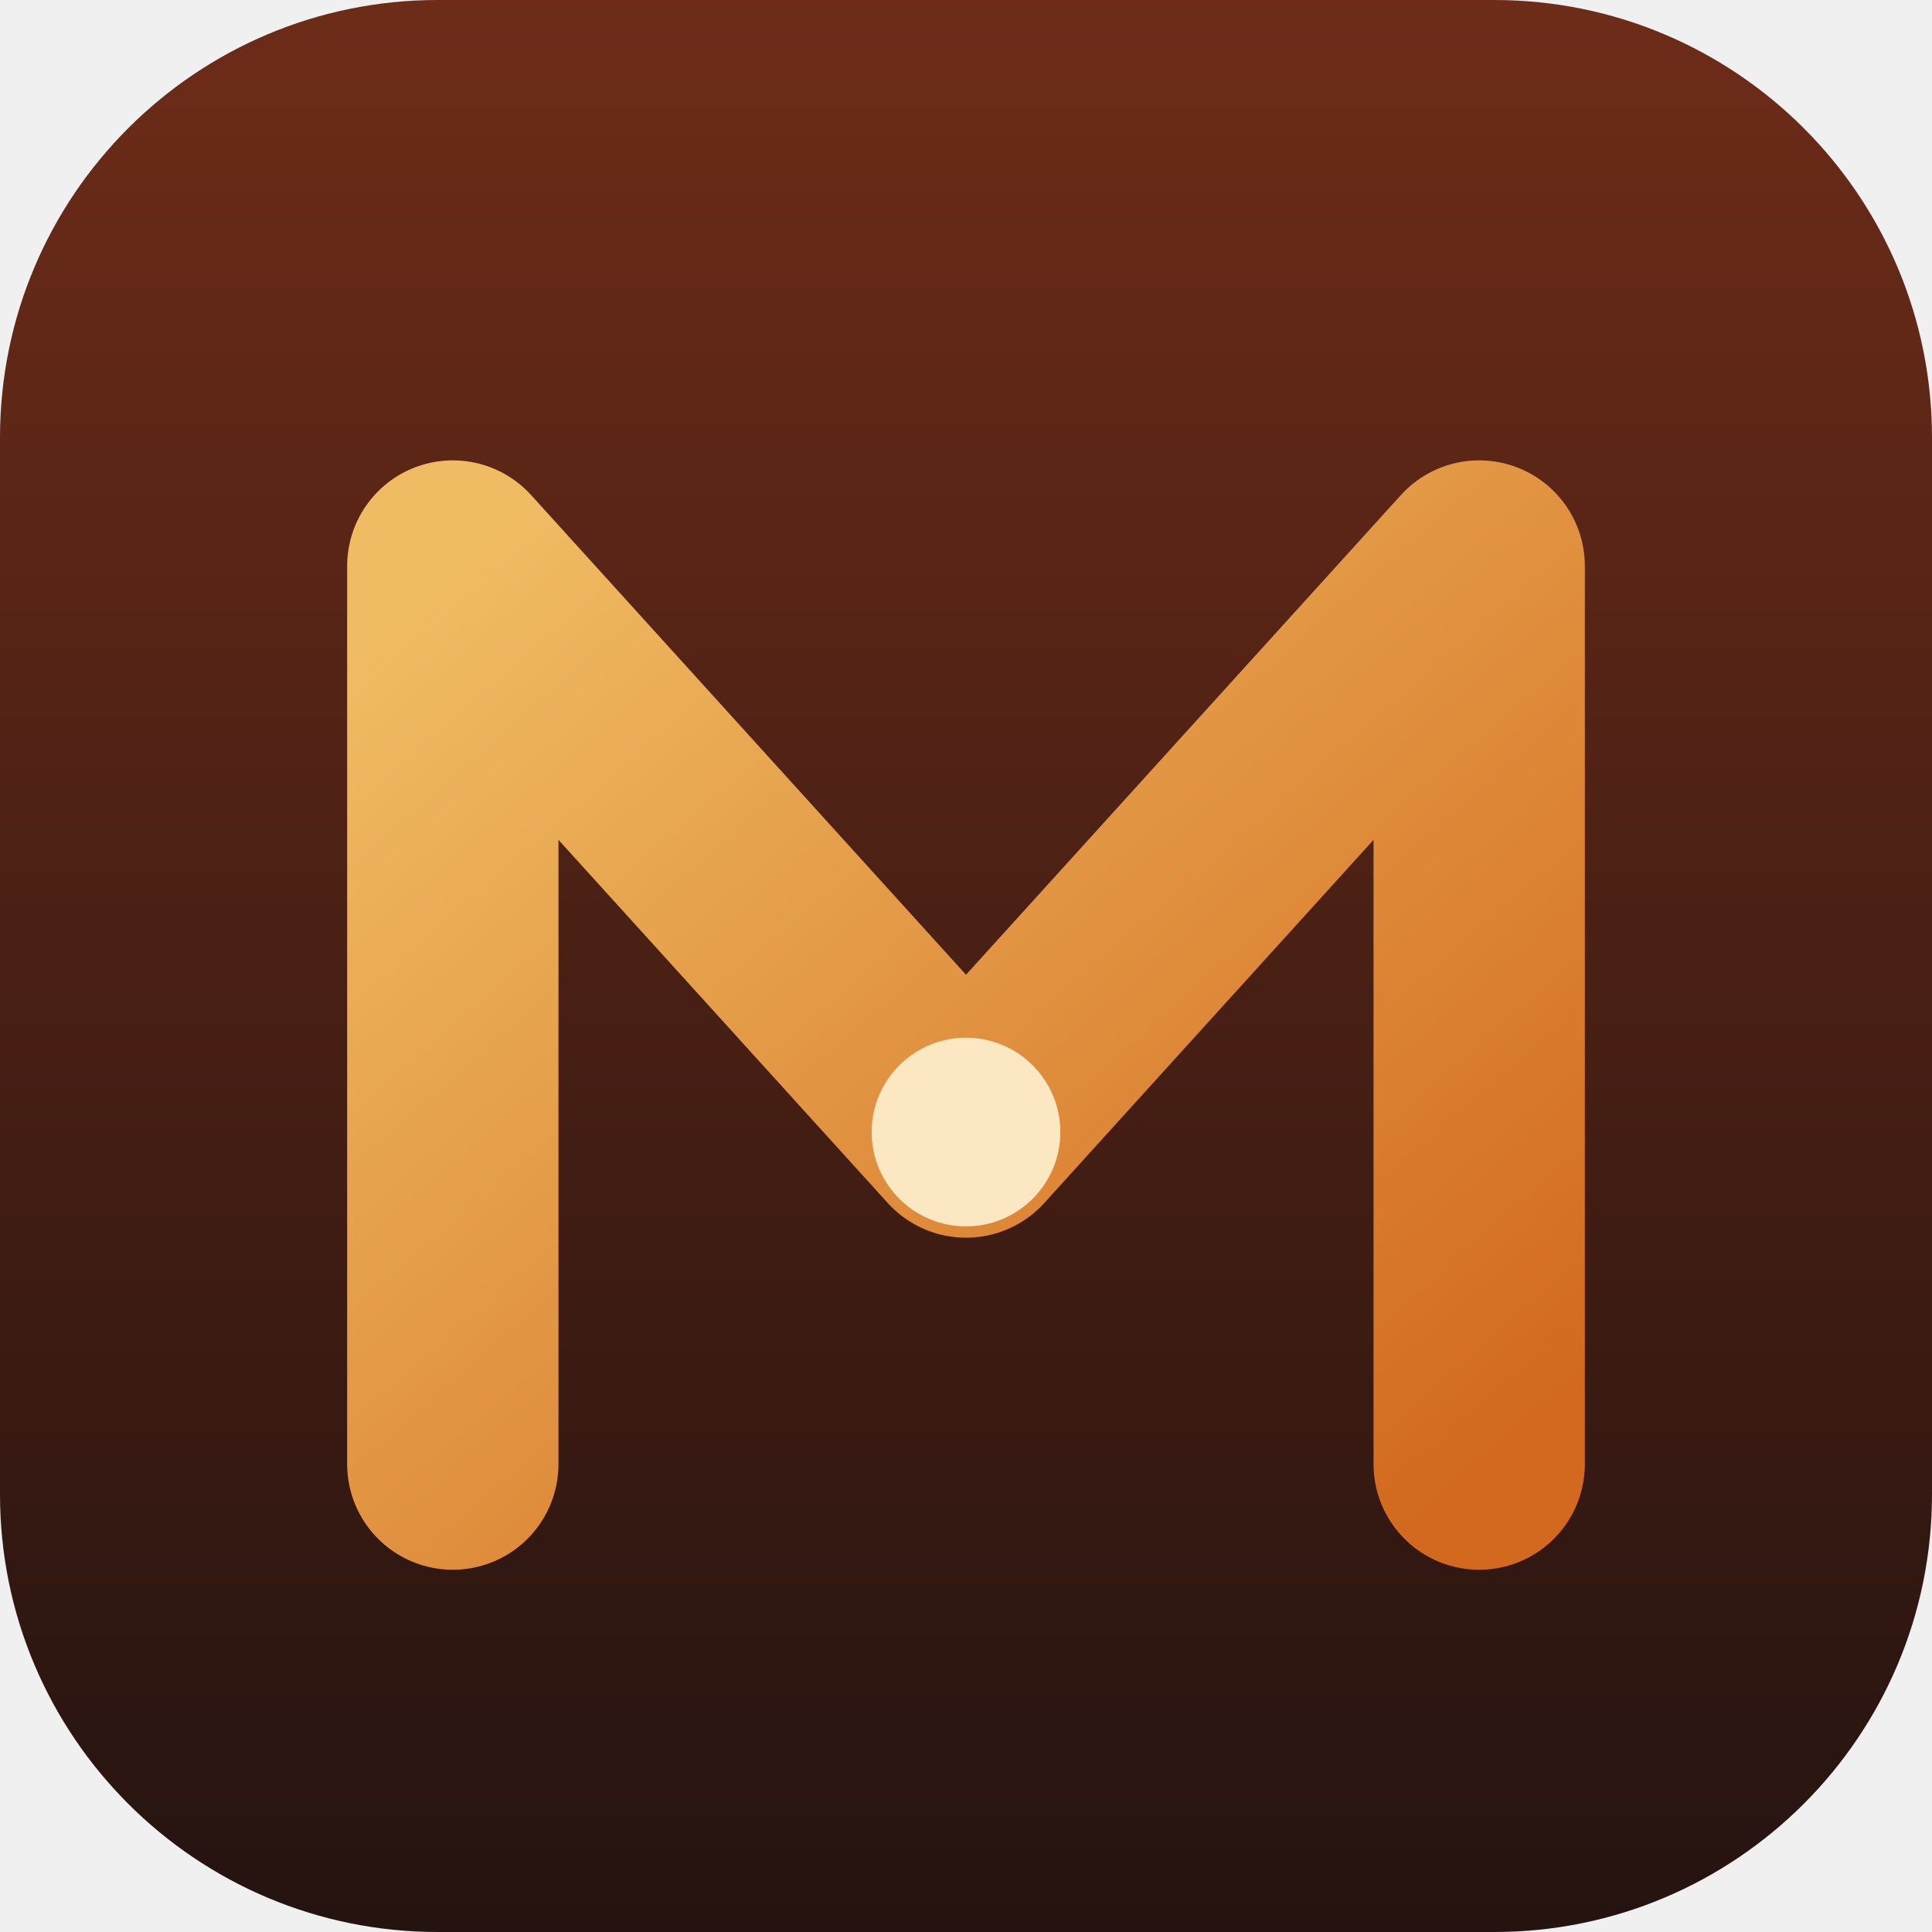
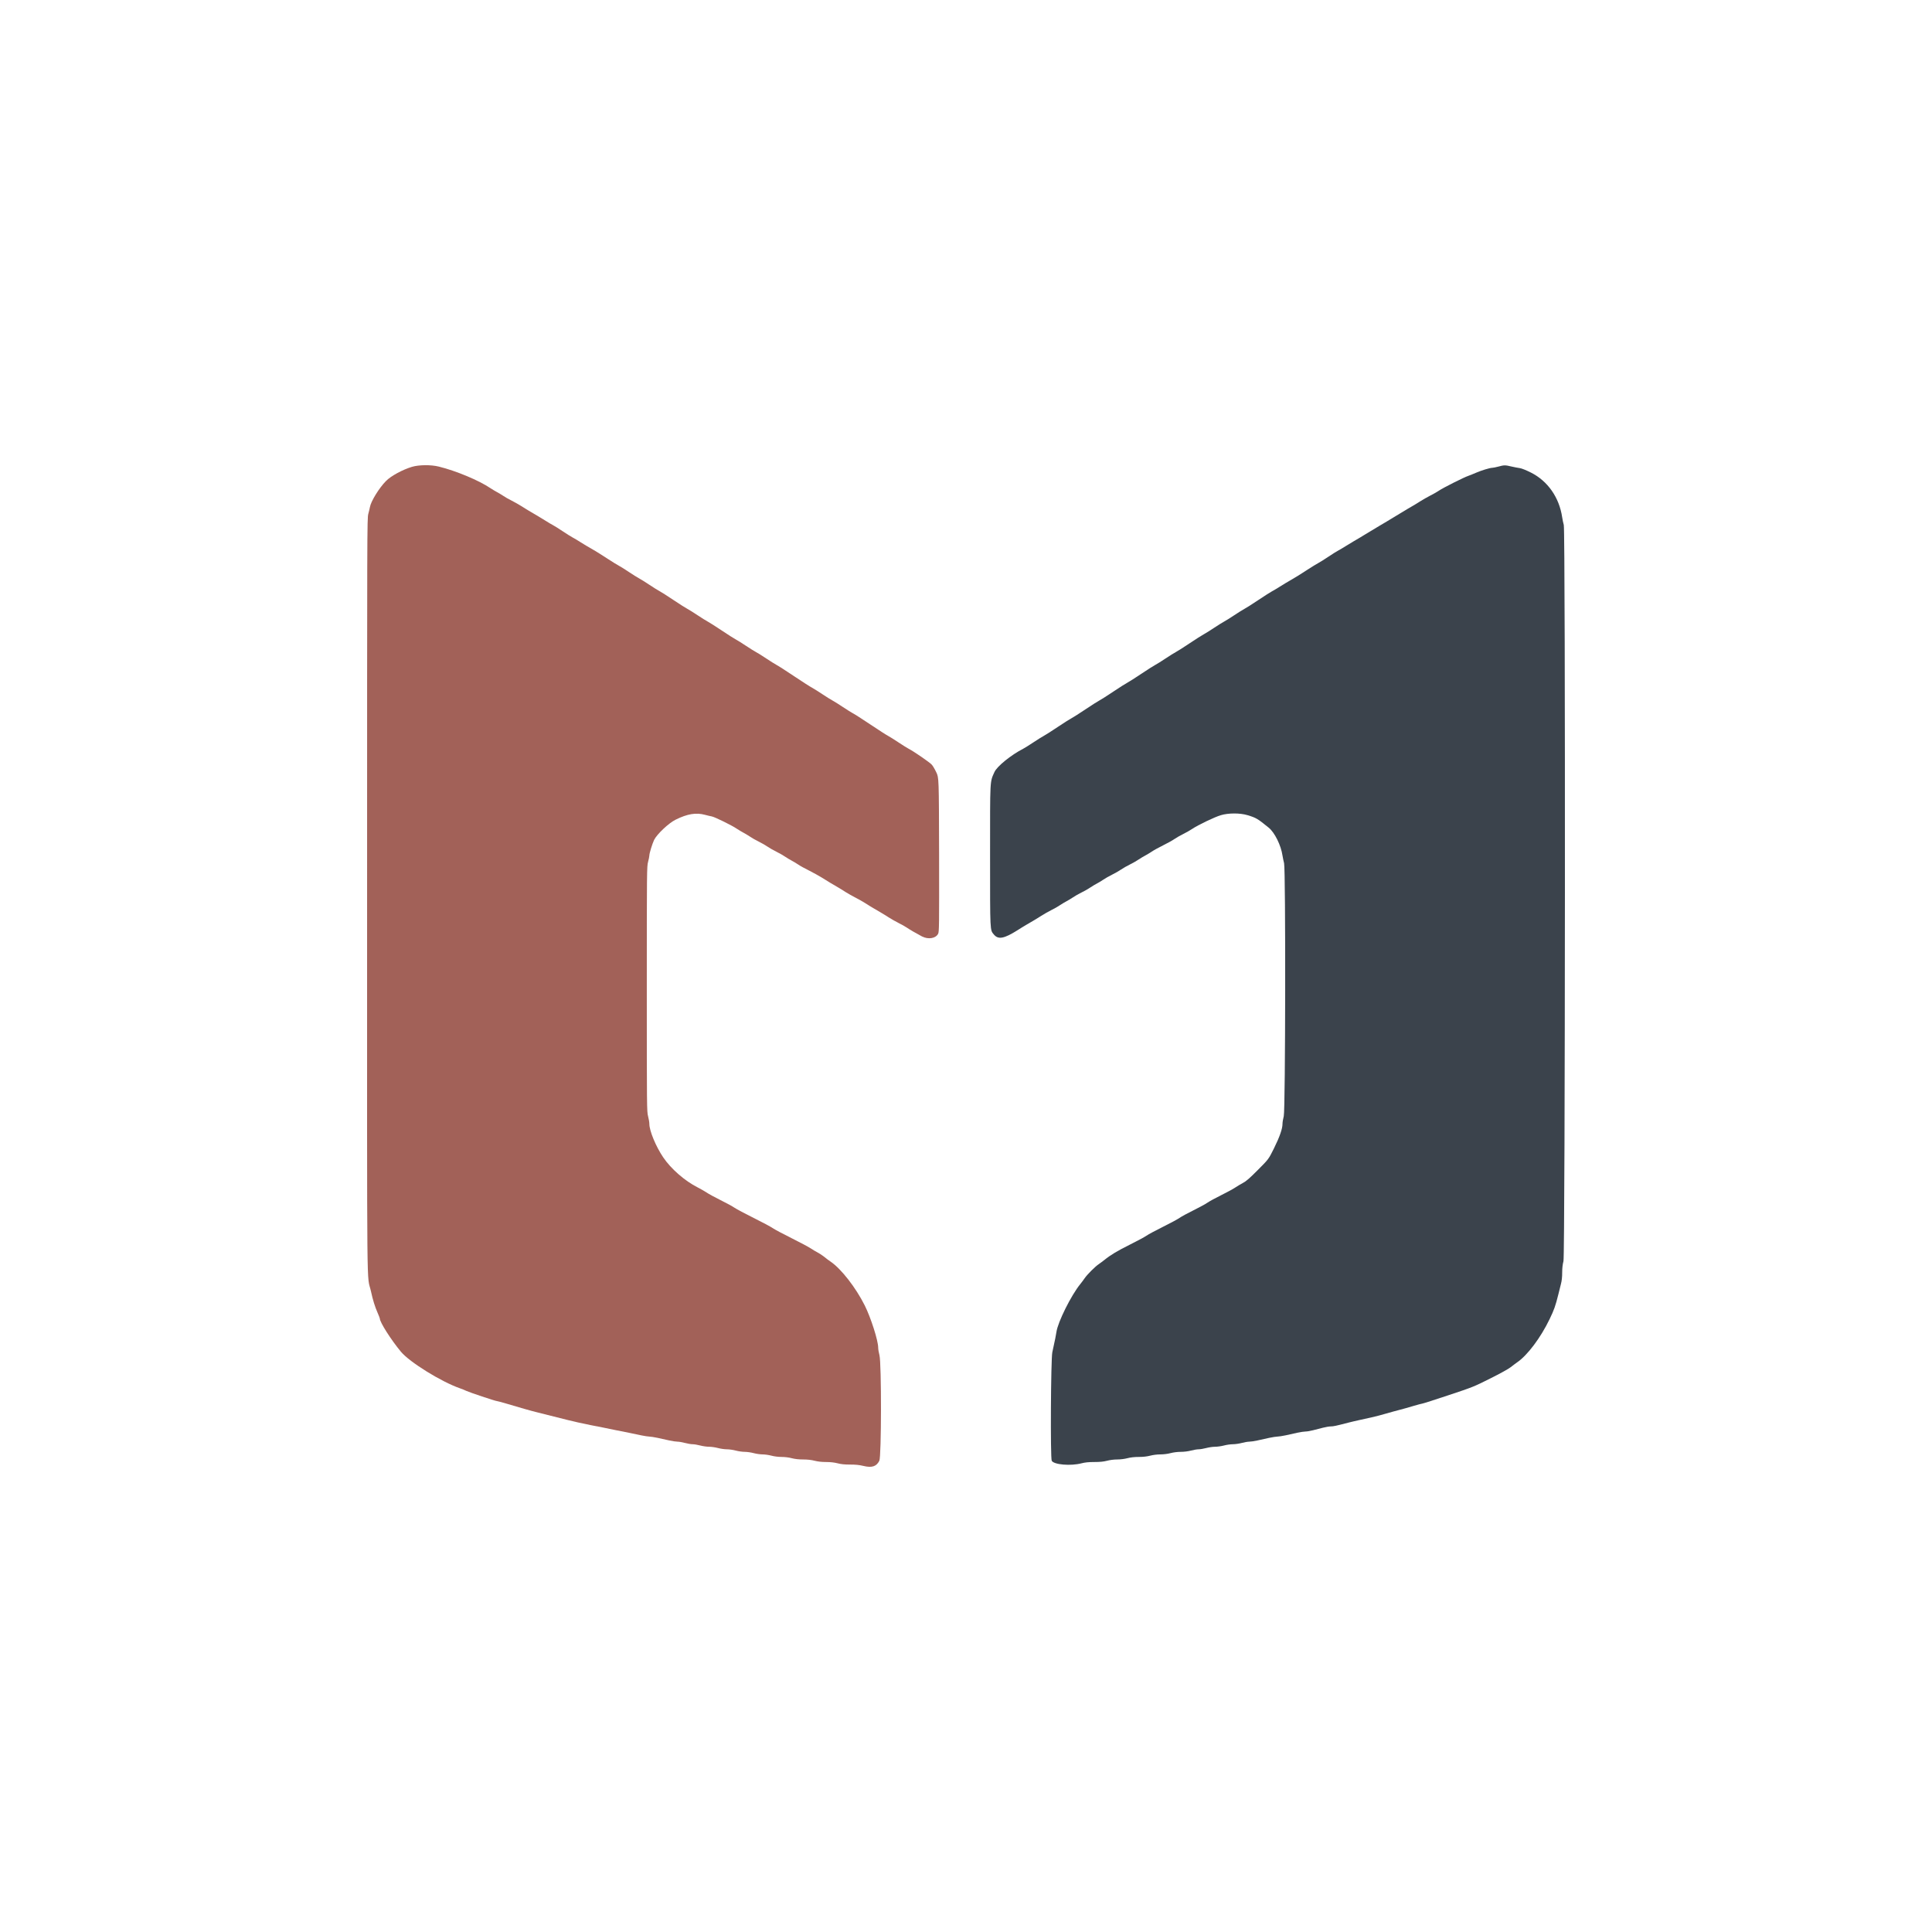
- <svg xmlns="http://www.w3.org/2000/svg" width="512" height="512" viewBox="0 0 512 512">
-   <defs>
-     <linearGradient id="g" x1="0" y1="0" x2="0" y2="1">
-       <stop offset="0" stop-color="#6E2C18" />
-       <stop offset="1" stop-color="#241310" />
-     </linearGradient>
-     <linearGradient id="m" x1="0" y1="0" x2="1" y2="1">
-       <stop offset="0" stop-color="#F0BC63" />
-       <stop offset="1" stop-color="#D2691E" />
-     </linearGradient>
-   </defs>
-   <rect width="512" height="512" rx="116" fill="url(#g)" />
-   <path d="M120 388 L120 150 L256 300 L392 150 L392 388" fill="none" stroke="url(#m)" stroke-width="56" stroke-linejoin="round" stroke-linecap="round" />
-   <circle cx="256" cy="300" r="25" fill="#FBE7C2" />
+ <svg xmlns="http://www.w3.org/2000/svg" width="1024" height="1024" viewBox="0 0 1024 1024">
+   <rect width="1024" height="1024" fill="#FFFFFF" />
+   <path fill="#A26158" d="M 218.32,247.44 C 213.30,248.96 207.17,252.29 204.61,254.92 C 200.94,258.63 196.59,265.67 196.05,268.84 C 195.95,269.48 195.55,271.06 195.21,272.37 C 194.57,274.66 194.57,279.79 194.57,474.87 C 194.57,698.65 194.30,673.92 196.66,684.60 C 197.60,688.98 198.75,692.66 200.13,695.79 C 200.77,697.27 201.31,698.62 201.31,698.82 C 201.31,700.81 207.31,710.21 212.53,716.48 C 217.14,722.00 233.89,732.38 243.76,735.82 C 244.97,736.22 246.49,736.86 247.16,737.20 C 248.61,737.91 262.49,742.56 263.20,742.56 C 263.47,742.56 265.69,743.16 268.15,743.87 C 274.99,745.93 281.73,747.85 284.80,748.59 C 295.92,751.38 298.38,751.99 300.87,752.63 C 303.80,753.37 308.55,754.45 313.00,755.33 C 314.85,755.70 317.92,756.30 319.84,756.67 C 321.73,757.08 324.83,757.68 326.75,758.09 C 328.63,758.46 331.70,759.07 333.55,759.44 C 335.41,759.81 338.30,760.41 339.95,760.78 C 341.64,761.12 343.53,761.42 344.17,761.42 C 344.81,761.42 346.79,761.73 348.55,762.10 C 350.30,762.50 353.13,763.11 354.78,763.48 C 356.46,763.85 358.42,764.12 359.16,764.12 C 359.90,764.12 361.65,764.42 363.03,764.79 C 364.41,765.16 366.23,765.47 367.08,765.47 C 367.92,765.47 369.74,765.77 371.12,766.14 C 372.50,766.51 374.62,766.81 375.84,766.81 C 377.05,766.81 379.17,767.12 380.55,767.49 C 381.93,767.86 384.06,768.16 385.27,768.16 C 386.48,768.16 388.61,768.47 389.99,768.84 C 391.37,769.21 393.49,769.51 394.70,769.51 C 395.92,769.51 398.04,769.81 399.42,770.18 C 400.80,770.55 402.93,770.86 404.14,770.86 C 405.35,770.86 407.47,771.16 408.86,771.53 C 410.37,771.94 412.53,772.21 414.25,772.21 C 415.96,772.21 418.12,772.47 419.64,772.88 C 421.36,773.32 423.31,773.55 425.70,773.55 C 428.09,773.55 430.05,773.79 431.77,774.23 C 433.48,774.66 435.44,774.90 437.83,774.90 C 440.22,774.90 442.18,775.14 443.90,775.57 C 445.72,776.05 447.53,776.25 450.47,776.25 C 453.43,776.25 455.32,776.42 457.58,776.96 C 462.12,778.07 464.52,777.29 466.07,774.23 C 467.18,772.04 467.25,722.51 466.13,718.30 C 465.76,716.92 465.46,715.10 465.46,714.29 C 465.46,710.55 461.58,698.42 458.35,691.95 C 453.57,682.41 445.88,672.54 440.26,668.70 C 439.38,668.13 437.86,666.98 436.85,666.14 C 435.84,665.33 434.23,664.29 433.32,663.82 C 432.37,663.34 430.76,662.37 429.75,661.69 C 428.70,660.99 424.19,658.56 419.64,656.30 C 415.09,654.04 410.54,651.62 409.53,650.91 C 408.52,650.20 403.97,647.78 399.42,645.52 C 394.87,643.26 390.36,640.84 389.31,640.13 C 388.30,639.42 384.97,637.60 381.90,636.09 C 378.84,634.57 375.50,632.75 374.49,632.04 C 373.48,631.37 371.36,630.16 369.77,629.35 C 362.97,625.91 355.62,619.51 351.51,613.41 C 347.60,607.62 344.17,599.33 344.17,595.69 C 344.17,594.85 343.86,592.99 343.49,591.61 C 342.85,589.15 342.82,587.64 342.82,524.23 C 342.82,460.82 342.85,459.30 343.49,456.84 C 343.86,455.46 344.17,453.91 344.17,453.44 C 344.17,452.22 345.72,447.24 346.69,445.18 C 348.21,442.12 354.44,436.22 358.11,434.44 C 364.35,431.34 368.93,430.59 373.65,431.87 C 374.96,432.21 376.58,432.62 377.25,432.72 C 378.80,432.99 388.00,437.50 390.59,439.29 C 391.64,439.99 393.19,440.90 394.03,441.34 C 394.87,441.78 396.39,442.69 397.40,443.36 C 398.41,444.07 400.53,445.28 402.12,446.06 C 403.70,446.83 405.82,448.05 406.83,448.75 C 407.84,449.46 409.97,450.68 411.55,451.45 C 413.13,452.22 415.26,453.44 416.27,454.15 C 417.28,454.82 418.79,455.73 419.64,456.17 C 420.48,456.61 422.00,457.51 423.01,458.19 C 424.02,458.90 426.71,460.38 428.97,461.49 C 431.23,462.64 434.19,464.29 435.61,465.16 C 436.99,466.04 439.01,467.29 440.09,467.93 C 441.17,468.57 442.85,469.54 443.83,470.12 C 444.81,470.69 446.76,471.87 448.14,472.78 C 449.52,473.65 451.88,474.97 453.33,475.71 C 454.78,476.45 457.14,477.76 458.52,478.64 C 459.90,479.55 461.85,480.73 462.83,481.30 C 463.81,481.87 465.49,482.85 466.57,483.49 C 467.65,484.13 469.67,485.34 471.05,486.25 C 472.43,487.13 474.83,488.48 476.34,489.25 C 477.86,489.99 479.78,491.07 480.62,491.65 C 482.17,492.72 485.57,494.68 488.67,496.33 C 492.01,498.05 495.95,497.41 497.23,494.91 C 497.77,493.80 497.80,491.27 497.74,452.97 C 497.64,412.20 497.64,412.20 496.25,409.33 C 495.51,407.75 494.44,405.96 493.93,405.36 C 492.95,404.18 484.33,398.25 481.63,396.87 C 480.79,396.43 478.36,394.91 476.24,393.50 C 474.12,392.08 471.69,390.57 470.88,390.13 C 470.04,389.72 465.80,387.00 461.42,384.06 C 457.04,381.13 452.79,378.40 451.95,378.00 C 451.14,377.56 448.71,376.05 446.59,374.63 C 444.47,373.22 442.04,371.70 441.20,371.26 C 440.36,370.82 437.93,369.31 435.81,367.89 C 433.69,366.48 431.26,364.96 430.45,364.52 C 429.61,364.12 425.36,361.39 420.98,358.46 C 416.60,355.53 412.36,352.80 411.52,352.39 C 410.71,351.96 408.28,350.44 406.16,349.02 C 404.04,347.61 401.61,346.09 400.77,345.65 C 399.93,345.22 397.50,343.70 395.38,342.29 C 393.26,340.87 390.83,339.35 389.99,338.92 C 389.18,338.51 385.84,336.39 382.58,334.20 C 379.31,332.01 375.97,329.89 375.16,329.48 C 374.32,329.04 371.89,327.53 369.77,326.11 C 367.65,324.70 365.22,323.18 364.38,322.74 C 363.57,322.34 360.24,320.22 356.97,318.03 C 353.70,315.84 350.36,313.71 349.56,313.31 C 348.71,312.87 346.29,311.36 344.17,309.94 C 342.04,308.53 339.62,307.01 338.77,306.57 C 337.93,306.13 335.51,304.62 333.38,303.20 C 331.26,301.79 328.87,300.27 328.06,299.87 C 327.25,299.46 324.59,297.81 322.10,296.19 C 319.64,294.58 316.74,292.76 315.73,292.15 C 311.01,289.42 309.93,288.78 307.57,287.30 C 306.23,286.42 304.44,285.38 303.67,284.97 C 302.86,284.57 300.47,283.05 298.34,281.64 C 296.22,280.22 293.83,278.71 293.02,278.30 C 292.24,277.90 290.46,276.85 289.11,275.98 C 287.73,275.10 285.78,273.92 284.80,273.35 C 283.82,272.78 282.14,271.80 281.06,271.16 C 279.98,270.52 277.96,269.31 276.58,268.40 C 275.20,267.52 272.80,266.17 271.29,265.40 C 269.77,264.66 267.68,263.48 266.67,262.77 C 265.66,262.10 264.14,261.19 263.30,260.75 C 262.46,260.31 260.94,259.40 259.93,258.73 C 253.90,254.65 241.77,249.56 232.61,247.31 C 228.36,246.26 222.06,246.33 218.32,247.44" />
+   <path fill="#3B434C" d="M 794.13,247.31 C 792.85,247.64 791.37,247.95 790.90,247.95 C 789.69,247.95 785.07,249.36 782.31,250.57 C 781.03,251.15 779.21,251.85 778.30,252.19 C 775.94,252.97 764.85,258.56 762.63,260.07 C 761.62,260.75 759.53,261.96 758.01,262.70 C 756.50,263.48 754.14,264.83 752.76,265.70 C 751.38,266.61 749.49,267.72 748.61,268.23 C 747.03,269.14 746.15,269.64 739.72,273.55 C 738.14,274.50 735.98,275.81 734.93,276.45 C 733.86,277.09 732.10,278.10 731.06,278.74 C 729.98,279.38 727.83,280.69 726.24,281.64 C 719.81,285.55 718.93,286.05 717.35,286.96 C 716.47,287.47 714.62,288.58 713.24,289.46 C 711.85,290.33 710.10,291.38 709.33,291.78 C 708.52,292.18 706.13,293.70 704.00,295.12 C 701.88,296.53 699.49,298.05 698.68,298.45 C 697.87,298.86 695.21,300.51 692.72,302.12 C 690.26,303.74 687.36,305.56 686.35,306.13 C 681.63,308.90 680.55,309.54 678.20,311.02 C 676.85,311.89 675.06,312.94 674.29,313.34 C 673.51,313.75 670.21,315.84 666.94,318.03 C 663.67,320.22 660.34,322.34 659.53,322.74 C 658.69,323.18 656.26,324.70 654.14,326.11 C 652.02,327.53 649.59,329.04 648.75,329.48 C 647.91,329.92 645.48,331.44 643.36,332.85 C 641.23,334.27 638.81,335.78 637.97,336.22 C 637.16,336.62 633.82,338.75 630.55,340.94 C 627.29,343.13 623.95,345.25 623.14,345.65 C 622.30,346.09 619.87,347.61 617.75,349.02 C 615.63,350.44 613.20,351.96 612.36,352.39 C 611.55,352.80 608.22,354.92 604.95,357.11 C 601.68,359.30 598.34,361.42 597.54,361.83 C 596.73,362.23 593.39,364.35 590.12,366.54 C 586.85,368.73 583.52,370.86 582.71,371.26 C 581.90,371.67 578.57,373.79 575.30,375.98 C 572.03,378.17 568.69,380.29 567.89,380.70 C 567.08,381.10 563.74,383.22 560.47,385.41 C 557.20,387.60 553.87,389.72 553.06,390.13 C 552.22,390.57 549.79,392.08 547.67,393.50 C 545.55,394.91 543.12,396.43 542.28,396.87 C 535.94,400.10 528.36,406.23 527.08,409.20 C 524.62,414.69 524.76,412.33 524.76,453.47 C 524.76,494.41 524.69,492.79 526.78,495.32 C 529.11,498.11 532.17,497.54 539.38,492.99 C 540.76,492.08 542.78,490.87 543.86,490.23 C 544.94,489.59 546.63,488.61 547.60,488.04 C 548.58,487.47 550.53,486.29 551.92,485.38 C 553.30,484.50 555.69,483.15 557.20,482.38 C 558.72,481.64 560.81,480.46 561.82,479.75 C 562.83,479.08 564.35,478.17 565.19,477.73 C 566.03,477.29 567.55,476.38 568.56,475.71 C 569.57,475.00 571.69,473.79 573.28,473.01 C 574.86,472.24 576.98,471.03 577.99,470.32 C 579.00,469.64 580.52,468.73 581.36,468.30 C 582.20,467.86 583.72,466.95 584.73,466.27 C 585.74,465.57 587.87,464.35 589.45,463.58 C 591.03,462.80 593.16,461.59 594.17,460.88 C 595.18,460.18 597.30,458.96 598.88,458.19 C 600.47,457.41 602.59,456.20 603.60,455.49 C 604.61,454.82 606.13,453.91 606.97,453.47 C 607.81,453.03 609.33,452.12 610.34,451.45 C 611.35,450.74 614.08,449.23 616.40,448.08 C 618.73,446.94 621.46,445.42 622.47,444.71 C 623.48,444.00 625.60,442.79 627.18,442.02 C 628.77,441.24 630.92,439.99 631.97,439.29 C 634.90,437.30 643.83,433.02 647.03,432.08 C 651.07,430.86 657.17,430.86 661.15,432.04 C 665.83,433.46 666.50,433.86 672.43,438.68 C 675.60,441.24 678.97,448.05 679.75,453.47 C 679.95,454.68 680.32,456.50 680.59,457.51 C 681.46,460.82 681.33,588.18 680.42,591.61 C 680.05,592.99 679.75,594.85 679.75,595.69 C 679.75,598.25 678.23,602.60 675.23,608.66 C 672.37,614.42 672.37,614.42 666.67,620.12 C 662.33,624.50 660.47,626.11 658.82,626.96 C 657.64,627.60 655.82,628.67 654.81,629.35 C 653.80,630.06 650.47,631.87 647.40,633.39 C 644.33,634.91 641.00,636.73 639.99,637.43 C 638.98,638.14 635.64,639.96 632.58,641.48 C 629.51,642.99 626.17,644.81 625.16,645.52 C 624.15,646.23 620.21,648.35 616.40,650.24 C 612.60,652.12 608.65,654.25 607.64,654.95 C 606.63,655.66 602.69,657.78 598.88,659.67 C 592.18,663.01 588.51,665.23 585.41,667.76 C 584.56,668.43 583.22,669.44 582.37,670.02 C 580.42,671.33 576.21,675.54 574.86,677.53 C 574.29,678.37 573.28,679.72 572.60,680.56 C 567.75,686.49 560.64,700.78 559.93,706.00 C 559.77,707.28 559.19,710.18 557.74,716.78 C 556.97,720.52 556.67,772.78 557.44,774.23 C 558.55,776.32 567.48,777.09 573.28,775.57 C 575.13,775.10 576.95,774.90 580.01,774.90 C 583.08,774.90 584.90,774.70 586.75,774.23 C 588.27,773.82 590.43,773.55 592.14,773.55 C 593.86,773.55 596.02,773.28 597.54,772.88 C 599.25,772.44 601.21,772.21 603.60,772.21 C 605.99,772.21 607.95,771.97 609.66,771.53 C 611.18,771.13 613.34,770.86 615.06,770.86 C 616.77,770.86 618.93,770.59 620.45,770.18 C 621.96,769.78 624.12,769.51 625.84,769.51 C 627.56,769.51 629.71,769.24 631.23,768.84 C 632.61,768.47 634.43,768.16 635.27,768.16 C 636.11,768.16 637.93,767.86 639.31,767.49 C 640.70,767.12 642.82,766.81 644.03,766.81 C 645.24,766.81 647.37,766.51 648.75,766.14 C 650.13,765.77 652.25,765.47 653.47,765.47 C 654.68,765.47 656.80,765.16 658.18,764.79 C 659.56,764.42 661.32,764.12 662.06,764.12 C 662.80,764.12 664.79,763.85 666.44,763.48 C 668.12,763.11 670.92,762.50 672.67,762.10 C 674.42,761.73 676.41,761.42 677.05,761.42 C 677.69,761.42 679.68,761.12 681.43,760.75 C 683.18,760.35 686.01,759.74 687.66,759.37 C 689.35,759.00 691.30,758.73 692.01,758.73 C 692.75,758.73 694.54,758.43 695.99,758.05 C 697.43,757.68 699.79,757.08 701.24,756.71 C 702.69,756.34 704.54,756.03 705.35,756.03 C 706.70,756.03 708.01,755.76 714.62,754.04 C 715.93,753.71 718.42,753.10 720.18,752.73 C 721.93,752.36 724.89,751.69 726.75,751.28 C 728.60,750.88 732.10,749.97 734.50,749.26 C 736.92,748.55 740.16,747.68 741.74,747.27 C 743.32,746.87 746.59,745.96 749.02,745.22 C 751.48,744.51 753.70,743.90 753.97,743.90 C 754.27,743.90 760.41,741.92 767.65,739.52 C 780.59,735.21 780.99,735.08 789.85,730.63 C 795.18,727.97 799.62,725.51 800.70,724.63 C 801.71,723.82 803.26,722.68 804.11,722.07 C 809.53,718.40 816.57,709.03 821.26,699.29 C 823.75,694.14 824.39,692.29 825.94,686.12 C 826.31,684.64 826.92,682.21 827.29,680.70 C 827.79,678.84 827.99,676.89 827.99,674.46 C 827.99,672.07 828.23,670.15 828.67,668.43 C 829.58,664.96 829.75,281.60 828.84,278.27 C 828.57,277.26 828.16,275.41 827.99,274.19 C 826.44,263.68 820.35,254.95 811.42,250.47 C 808.79,249.16 806.53,248.25 805.52,248.11 C 804.64,248.01 802.66,247.61 801.14,247.27 C 797.81,246.46 797.20,246.46 794.13,247.31" />
</svg>
